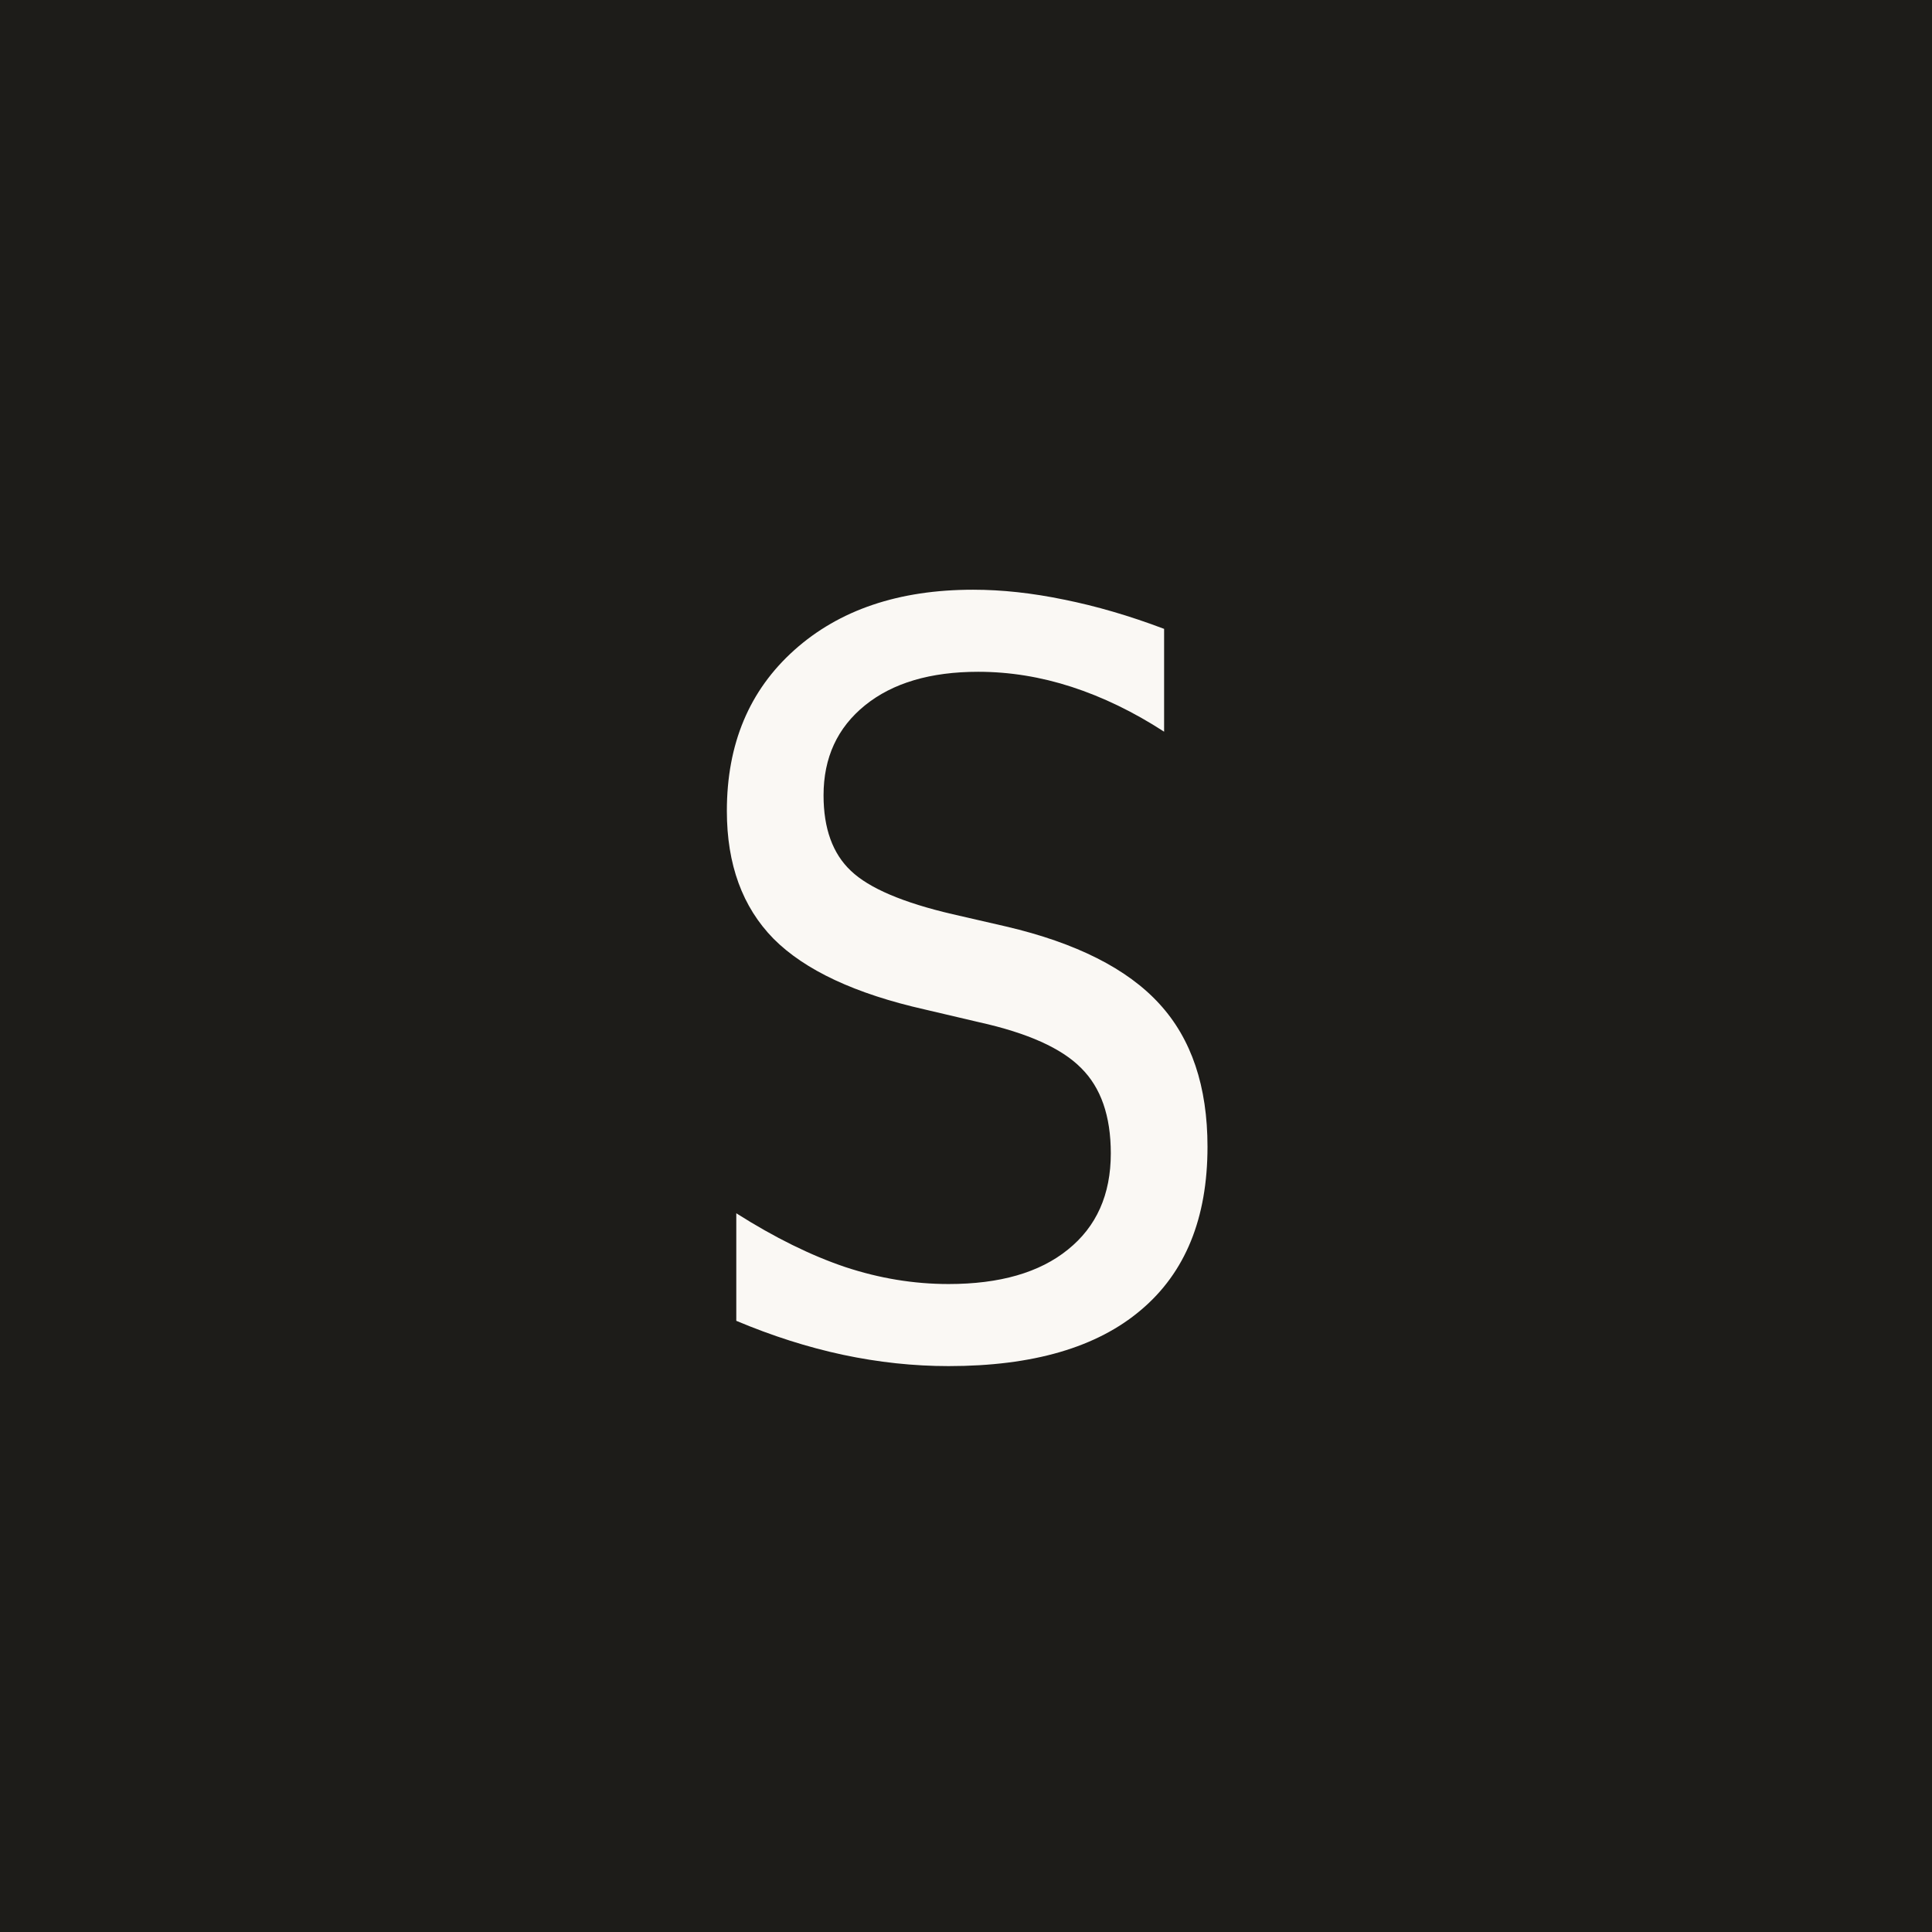
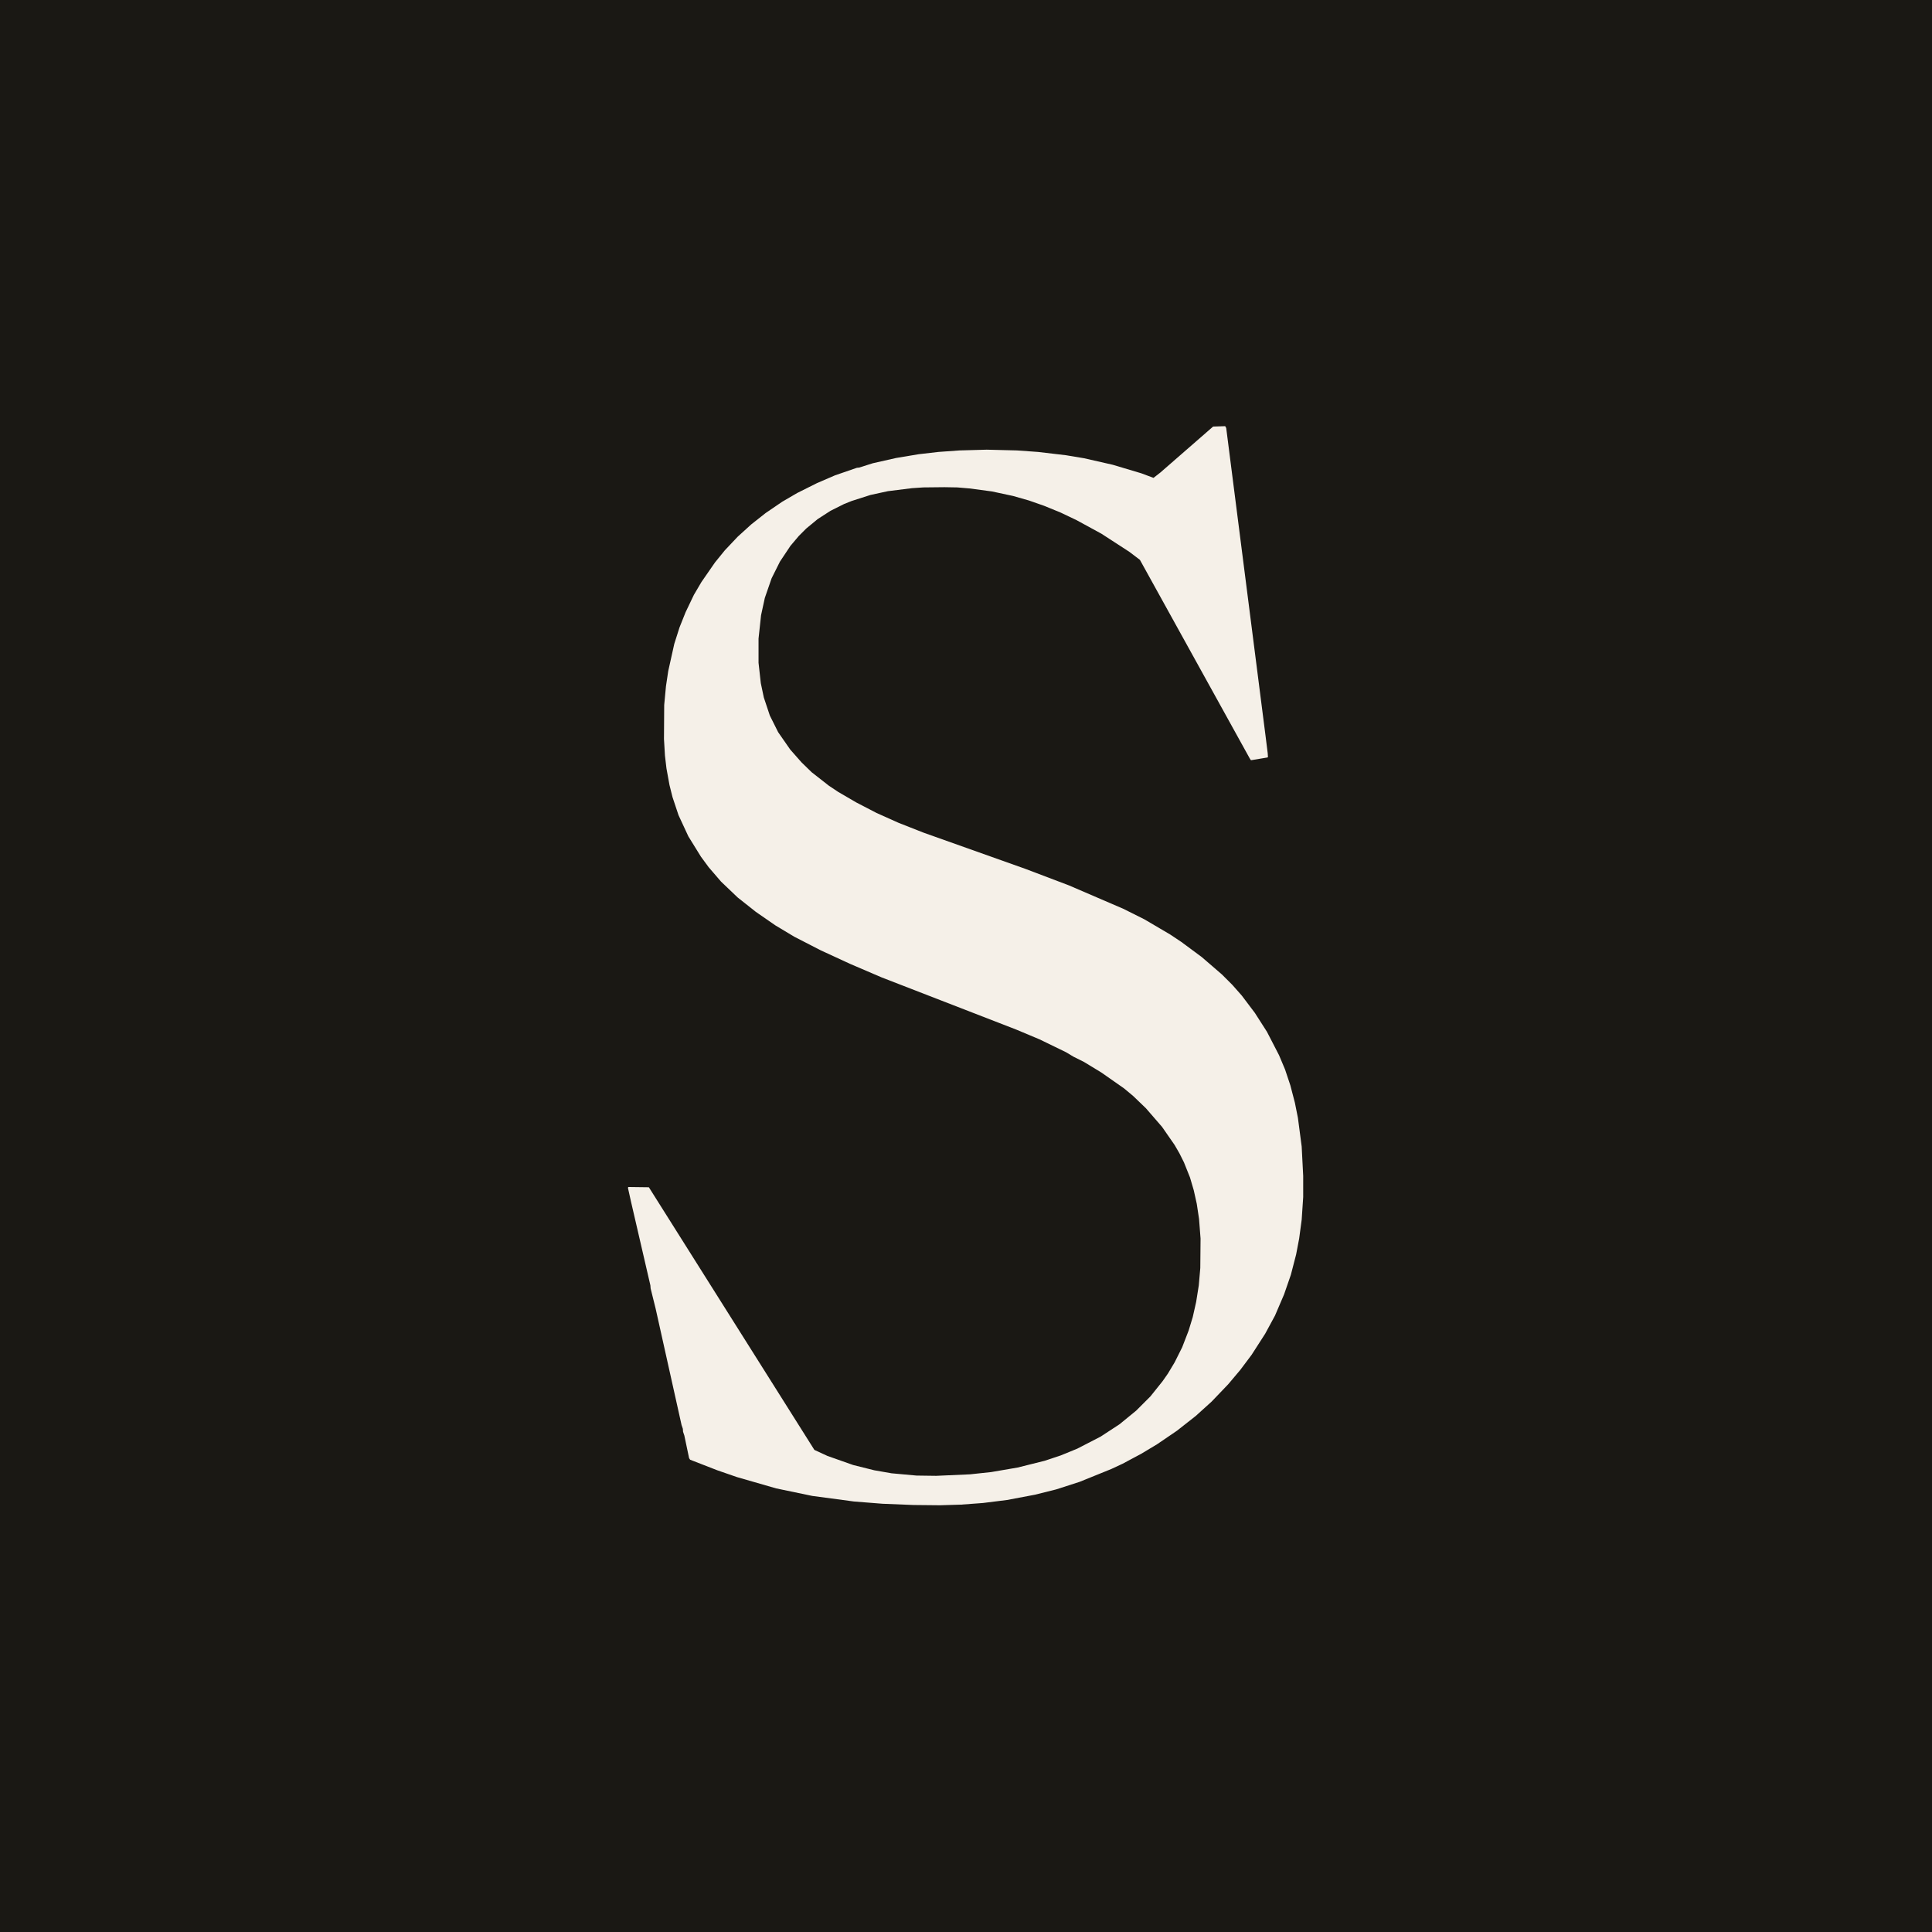
- <svg xmlns="http://www.w3.org/2000/svg" viewBox="0 0 64 64">
-   <rect width="64" height="64" fill="#1d1c19" />
-   <text x="32" y="33" text-anchor="middle" dominant-baseline="central" font-family="'IBM Plex Mono', monospace" font-size="34" fill="#faf8f4">S</text>
+ <svg xmlns="http://www.w3.org/2000/svg" viewBox="0 0 512 512" width="512" height="512">
+   <rect width="512" height="512" fill="#1a1814" />
+   <path fill="#f5f0e8" fill-rule="evenodd" d="M321.49 113.04L324.69 112.94L324.96 113.44L335.36 194.84L335.96 199.64L336.02 200.64L335.89 200.74L331.69 201.44L331.49 201.44L331.22 201.04L302.09 148.37L299.29 146.24L291.89 141.44L285.29 137.84L281.09 135.84L276.69 134.04L272.69 132.64L268.49 131.44L262.89 130.24L256.89 129.44L253.69 129.17L250.29 129.11L244.69 129.17L241.69 129.37L235.29 130.17L230.69 131.17L225.69 132.77L223.69 133.57L220.09 135.37L216.69 137.57L213.69 140.04L211.69 142.04L209.49 144.64L206.69 148.84L204.49 153.24L202.69 158.44L201.69 163.04L201.02 169.24L201.02 175.64L201.62 181.04L202.42 184.84L204.02 189.64L206.22 194.04L209.42 198.64L212.42 202.04L215.09 204.64L219.69 208.24L222.09 209.84L226.89 212.64L232.29 215.44L238.09 218.04L244.69 220.64L271.69 230.24L283.29 234.64L297.69 240.84L303.29 243.64L310.09 247.64L313.09 249.64L318.49 253.64L323.82 258.24L326.62 261.04L329.09 263.84L332.56 268.44L335.76 273.44L338.96 279.64L340.56 283.44L341.96 287.64L343.16 292.24L343.96 296.24L344.96 303.84L345.36 311.64L345.36 317.24L344.96 323.24L344.29 328.24L343.49 332.44L342.09 337.84L340.29 343.04L337.89 348.64L335.29 353.44L331.69 359.04L328.69 363.04L325.49 366.84L321.09 371.44L316.89 375.24L311.89 379.17L306.69 382.71L302.49 385.24L297.49 387.91L294.49 389.31L286.09 392.71L279.89 394.71L274.29 396.11L266.89 397.51L260.49 398.31L254.69 398.74L249.09 398.91L242.09 398.84L233.89 398.51L226.29 397.91L215.29 396.44L205.69 394.44L195.29 391.44L190.09 389.64L182.89 386.84L182.62 386.44L181.36 380.44L181.02 379.44L180.96 378.64L180.62 377.64L173.76 346.84L172.42 341.44L172.36 340.64L167.22 318.44L166.42 314.84L166.49 314.57L171.96 314.64L215.82 384.24L219.29 385.84L226.09 388.24L231.69 389.64L236.29 390.44L242.89 391.04L248.09 391.11L257.09 390.71L262.69 390.11L269.69 388.91L276.89 387.11L281.09 385.71L285.49 383.91L291.69 380.71L296.69 377.44L301.09 373.84L304.89 370.04L308.09 366.04L309.49 364.04L311.29 361.04L313.29 357.04L314.99 352.64L316.09 349.04L316.99 345.04L317.69 340.64L318.09 336.04L318.16 328.24L317.76 323.04L317.16 319.04L316.36 315.44L315.36 312.04L313.76 308.04L312.56 305.64L311.29 303.44L307.96 298.64L303.69 293.71L300.29 290.44L297.89 288.44L291.89 284.24L287.29 281.44L284.49 280.04L282.49 278.84L275.49 275.44L269.29 272.84L233.69 259.04L225.29 255.44L217.49 251.84L210.49 248.24L205.49 245.24L200.29 241.64L195.49 237.84L191.09 233.64L187.82 229.84L185.76 227.04L182.42 221.64L179.82 216.04L178.22 211.24L177.42 208.04L176.62 203.64L176.22 200.24L175.96 195.84L176.02 186.84L176.49 181.84L177.09 177.84L178.69 170.64L180.09 166.24L181.69 162.24L183.89 157.64L185.89 154.24L189.49 149.04L192.09 145.84L195.49 142.24L199.09 138.97L202.89 135.97L207.29 132.97L211.29 130.64L216.49 128.04L221.29 125.97L227.09 123.97L227.69 123.91L231.29 122.77L237.49 121.37L243.49 120.37L248.69 119.77L254.29 119.37L261.49 119.17L269.49 119.37L275.09 119.77L282.49 120.64L287.29 121.44L294.89 123.17L302.49 125.44L305.69 126.64L307.49 125.24Z" />
</svg>
